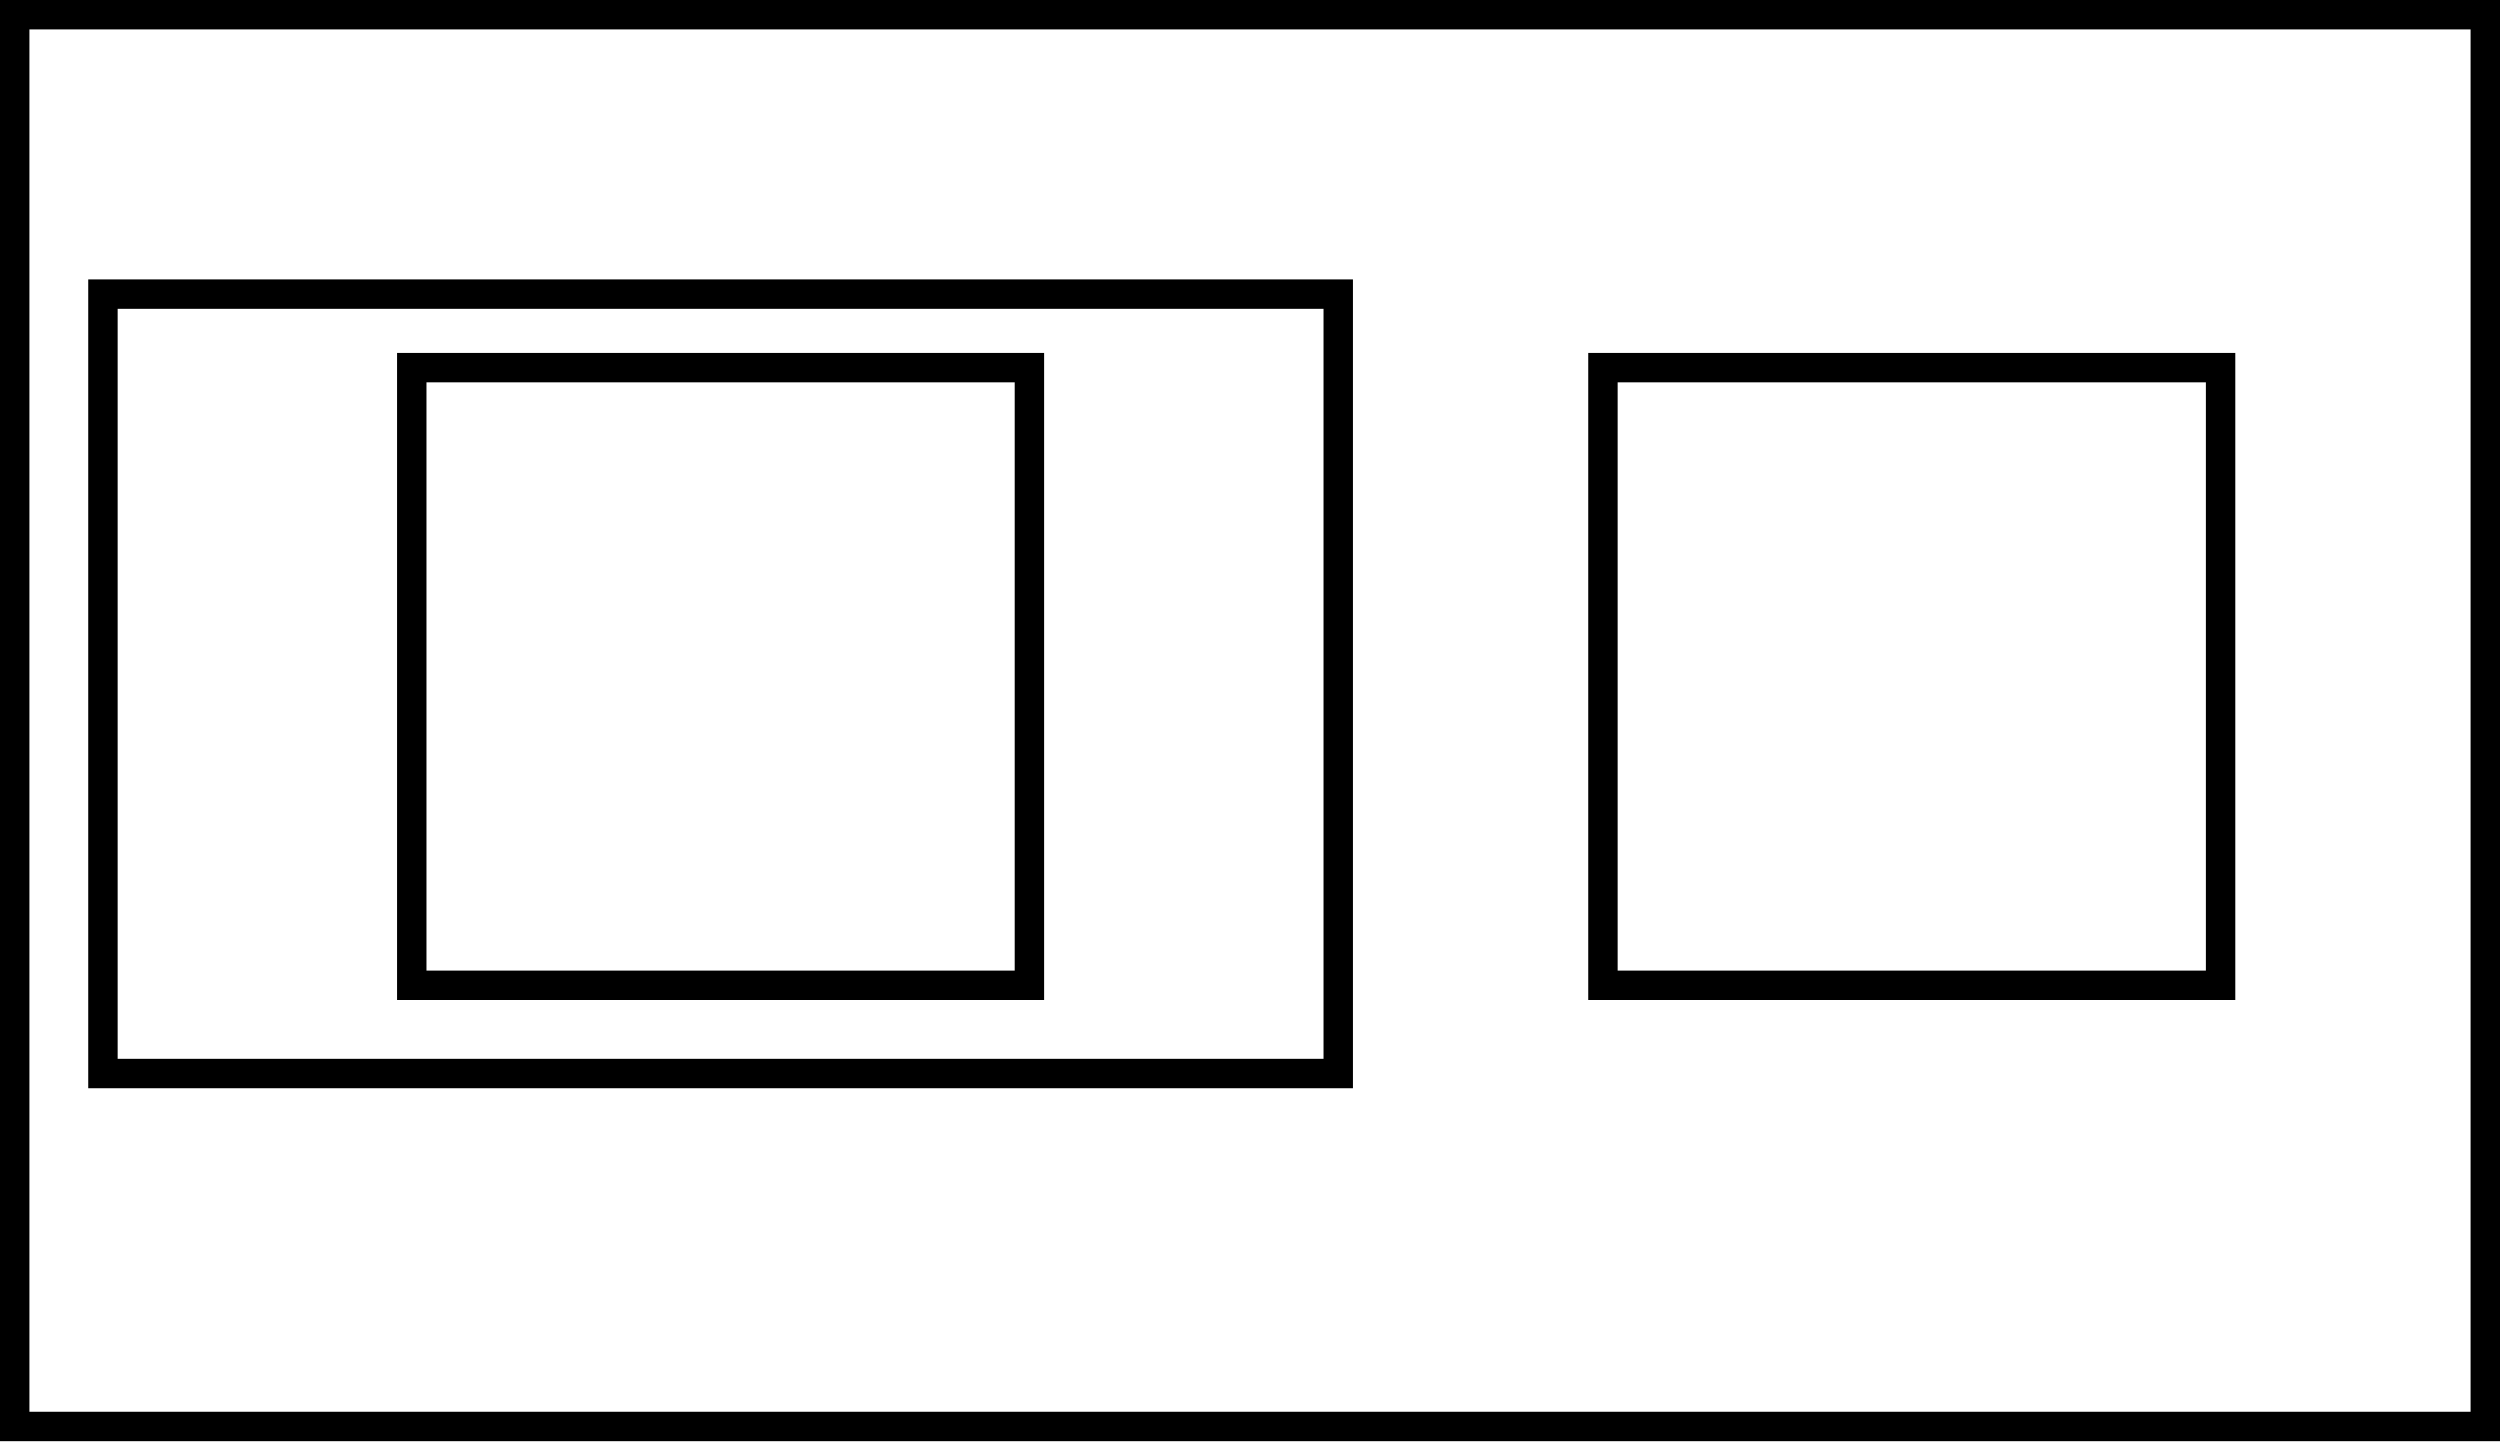
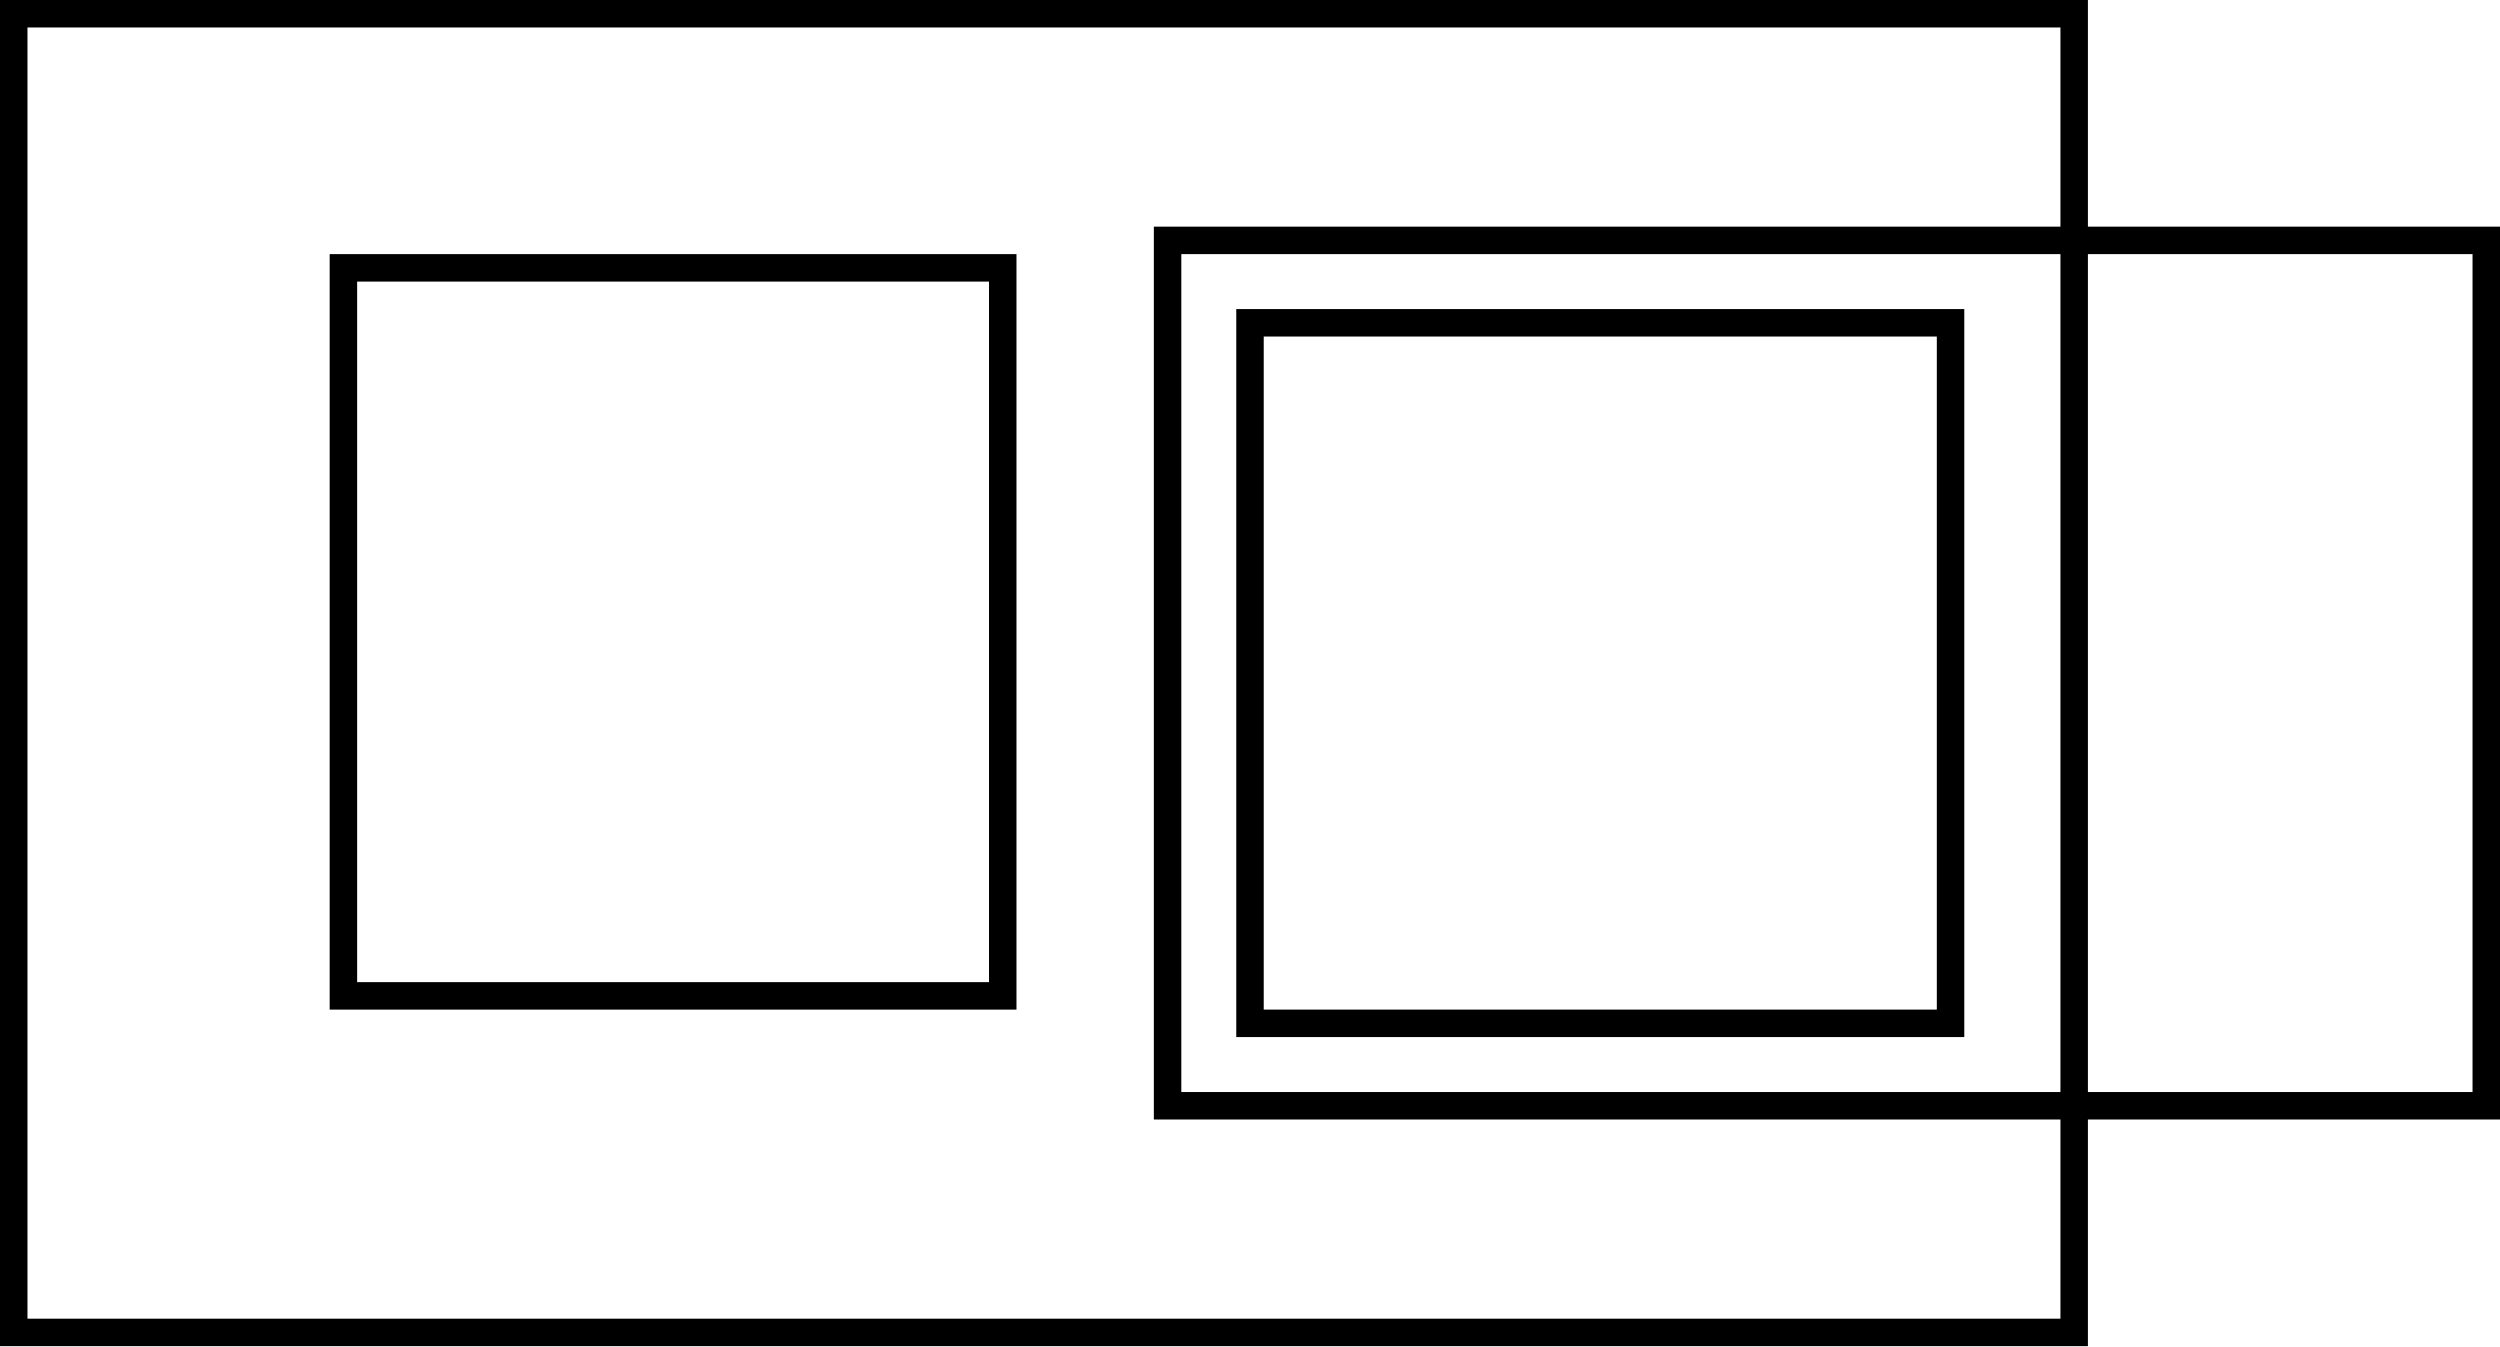
- <svg xmlns="http://www.w3.org/2000/svg" style="background: transparent; background-color: transparent; color-scheme: light dark;" version="1.1" width="170px" height="98px" viewBox="0 0 170 98" content="&lt;mxfile host=&quot;app.diagrams.net&quot; agent=&quot;Mozilla/5.0 (Windows NT 10.0; Win64; x64) AppleWebKit/537.36 (KHTML, like Gecko) Chrome/143.0.0.0 Safari/537.36&quot; version=&quot;29.2.9&quot;&gt;&#10;  &lt;diagram name=&quot;Page-1&quot; id=&quot;Yg-aR_c_pru3BRbcKXYG&quot;&gt;&#10;    &lt;mxGraphModel dx=&quot;872&quot; dy=&quot;439&quot; grid=&quot;1&quot; gridSize=&quot;6&quot; guides=&quot;1&quot; tooltips=&quot;1&quot; connect=&quot;1&quot; arrows=&quot;1&quot; fold=&quot;1&quot; page=&quot;1&quot; pageScale=&quot;1&quot; pageWidth=&quot;850&quot; pageHeight=&quot;1100&quot; math=&quot;0&quot; shadow=&quot;0&quot;&gt;&#10;      &lt;root&gt;&#10;        &lt;mxCell id=&quot;0&quot; /&gt;&#10;        &lt;mxCell id=&quot;1&quot; parent=&quot;0&quot; /&gt;&#10;        &lt;mxCell id=&quot;MgaZLfrH-jsBGGitC5JB-2&quot; parent=&quot;1&quot; style=&quot;rounded=0;whiteSpace=wrap;html=1;fillColor=none;strokeWidth=2;&quot; value=&quot;&quot; vertex=&quot;1&quot;&gt;&#10;          &lt;mxGeometry height=&quot;96&quot; width=&quot;168&quot; x=&quot;192&quot; y=&quot;144&quot; as=&quot;geometry&quot; /&gt;&#10;        &lt;/mxCell&gt;&#10;        &lt;mxCell id=&quot;MgaZLfrH-jsBGGitC5JB-4&quot; parent=&quot;1&quot; style=&quot;whiteSpace=wrap;html=1;aspect=fixed;fillColor=none;strokeWidth=2;direction=south;&quot; value=&quot;&quot; vertex=&quot;1&quot;&gt;&#10;          &lt;mxGeometry height=&quot;42&quot; width=&quot;42&quot; x=&quot;300&quot; y=&quot;168&quot; as=&quot;geometry&quot; /&gt;&#10;        &lt;/mxCell&gt;&#10;        &lt;mxCell id=&quot;MgaZLfrH-jsBGGitC5JB-5&quot; parent=&quot;1&quot; style=&quot;rounded=0;whiteSpace=wrap;html=1;fillColor=none;strokeWidth=2;&quot; value=&quot;&quot; vertex=&quot;1&quot;&gt;&#10;          &lt;mxGeometry height=&quot;53&quot; width=&quot;84&quot; x=&quot;198&quot; y=&quot;163&quot; as=&quot;geometry&quot; /&gt;&#10;        &lt;/mxCell&gt;&#10;        &lt;mxCell id=&quot;MgaZLfrH-jsBGGitC5JB-11&quot; parent=&quot;1&quot; style=&quot;whiteSpace=wrap;html=1;aspect=fixed;fillColor=none;strokeWidth=2;direction=south;&quot; value=&quot;&quot; vertex=&quot;1&quot;&gt;&#10;          &lt;mxGeometry height=&quot;42&quot; width=&quot;42&quot; x=&quot;219&quot; y=&quot;168&quot; as=&quot;geometry&quot; /&gt;&#10;        &lt;/mxCell&gt;&#10;      &lt;/root&gt;&#10;    &lt;/mxGraphModel&gt;&#10;  &lt;/diagram&gt;&#10;&lt;/mxfile&gt;&#10;">
+ <svg xmlns="http://www.w3.org/2000/svg" style="background: transparent; background-color: transparent; color-scheme: light dark;" version="1.1" width="182px" height="98px" viewBox="0 0 182 98" content="&lt;mxfile host=&quot;app.diagrams.net&quot; agent=&quot;Mozilla/5.0 (Windows NT 10.0; Win64; x64) AppleWebKit/537.36 (KHTML, like Gecko) Chrome/143.0.0.0 Safari/537.36&quot; version=&quot;29.2.9&quot;&gt;&#10;  &lt;diagram name=&quot;Page-1&quot; id=&quot;Yg-aR_c_pru3BRbcKXYG&quot;&gt;&#10;    &lt;mxGraphModel dx=&quot;872&quot; dy=&quot;439&quot; grid=&quot;1&quot; gridSize=&quot;6&quot; guides=&quot;1&quot; tooltips=&quot;1&quot; connect=&quot;1&quot; arrows=&quot;1&quot; fold=&quot;1&quot; page=&quot;1&quot; pageScale=&quot;1&quot; pageWidth=&quot;850&quot; pageHeight=&quot;1100&quot; math=&quot;0&quot; shadow=&quot;0&quot;&gt;&#10;      &lt;root&gt;&#10;        &lt;mxCell id=&quot;0&quot; /&gt;&#10;        &lt;mxCell id=&quot;1&quot; parent=&quot;0&quot; /&gt;&#10;        &lt;mxCell id=&quot;MgaZLfrH-jsBGGitC5JB-2&quot; parent=&quot;1&quot; style=&quot;rounded=0;whiteSpace=wrap;html=1;fillColor=none;strokeWidth=2;&quot; value=&quot;&quot; vertex=&quot;1&quot;&gt;&#10;          &lt;mxGeometry height=&quot;96&quot; width=&quot;150&quot; x=&quot;192&quot; y=&quot;144&quot; as=&quot;geometry&quot; /&gt;&#10;        &lt;/mxCell&gt;&#10;        &lt;mxCell id=&quot;MgaZLfrH-jsBGGitC5JB-5&quot; parent=&quot;1&quot; style=&quot;rounded=0;whiteSpace=wrap;html=1;fillColor=none;strokeWidth=2;&quot; value=&quot;&quot; vertex=&quot;1&quot;&gt;&#10;          &lt;mxGeometry height=&quot;53&quot; width=&quot;48&quot; x=&quot;216&quot; y=&quot;162.5&quot; as=&quot;geometry&quot; /&gt;&#10;        &lt;/mxCell&gt;&#10;        &lt;mxCell id=&quot;MgaZLfrH-jsBGGitC5JB-11&quot; parent=&quot;1&quot; style=&quot;whiteSpace=wrap;html=1;aspect=fixed;fillColor=none;strokeWidth=2;direction=south;&quot; value=&quot;&quot; vertex=&quot;1&quot;&gt;&#10;          &lt;mxGeometry height=&quot;51&quot; width=&quot;51&quot; x=&quot;282&quot; y=&quot;166.5&quot; as=&quot;geometry&quot; /&gt;&#10;        &lt;/mxCell&gt;&#10;        &lt;mxCell id=&quot;MgaZLfrH-jsBGGitC5JB-15&quot; parent=&quot;1&quot; style=&quot;rounded=0;whiteSpace=wrap;html=1;fillColor=none;strokeWidth=2;&quot; value=&quot;&quot; vertex=&quot;1&quot;&gt;&#10;          &lt;mxGeometry height=&quot;63&quot; width=&quot;96&quot; x=&quot;276&quot; y=&quot;160.5&quot; as=&quot;geometry&quot; /&gt;&#10;        &lt;/mxCell&gt;&#10;      &lt;/root&gt;&#10;    &lt;/mxGraphModel&gt;&#10;  &lt;/diagram&gt;&#10;&lt;/mxfile&gt;&#10;">
  <defs />
  <g>
    <g data-cell-id="0">
      <g data-cell-id="1">
        <g data-cell-id="MgaZLfrH-jsBGGitC5JB-2">
          <g>
-             <rect x="1" y="1" width="168" height="96" fill="none" stroke="#000000" stroke-width="2" pointer-events="all" style="stroke: light-dark(rgb(0, 0, 0), rgb(255, 255, 255));" />
-           </g>
-         </g>
-         <g data-cell-id="MgaZLfrH-jsBGGitC5JB-4">
-           <g>
-             <rect x="109" y="25" width="42" height="42" fill="none" stroke="#000000" stroke-width="2" transform="rotate(90,130,46)" pointer-events="all" style="stroke: light-dark(rgb(0, 0, 0), rgb(255, 255, 255));" />
+             <rect x="1" y="1" width="150" height="96" fill="none" stroke="#000000" stroke-width="2" pointer-events="all" style="stroke: light-dark(rgb(0, 0, 0), rgb(255, 255, 255));" />
          </g>
        </g>
        <g data-cell-id="MgaZLfrH-jsBGGitC5JB-5">
          <g>
-             <rect x="7" y="20" width="84" height="53" fill="none" stroke="#000000" stroke-width="2" pointer-events="all" style="stroke: light-dark(rgb(0, 0, 0), rgb(255, 255, 255));" />
+             <rect x="25" y="19.5" width="48" height="53" fill="none" stroke="#000000" stroke-width="2" pointer-events="all" style="stroke: light-dark(rgb(0, 0, 0), rgb(255, 255, 255));" />
          </g>
        </g>
        <g data-cell-id="MgaZLfrH-jsBGGitC5JB-11">
          <g>
-             <rect x="28" y="25" width="42" height="42" fill="none" stroke="#000000" stroke-width="2" transform="rotate(90,49,46)" pointer-events="all" style="stroke: light-dark(rgb(0, 0, 0), rgb(255, 255, 255));" />
+             <rect x="91" y="23.5" width="51" height="51" fill="none" stroke="#000000" stroke-width="2" transform="rotate(90,116.5,49)" pointer-events="all" style="stroke: light-dark(rgb(0, 0, 0), rgb(255, 255, 255));" />
+           </g>
+         </g>
+         <g data-cell-id="MgaZLfrH-jsBGGitC5JB-15">
+           <g>
+             <rect x="85" y="17.5" width="96" height="63" fill="none" stroke="#000000" stroke-width="2" pointer-events="all" style="stroke: light-dark(rgb(0, 0, 0), rgb(255, 255, 255));" />
          </g>
        </g>
      </g>
    </g>
  </g>
</svg>
